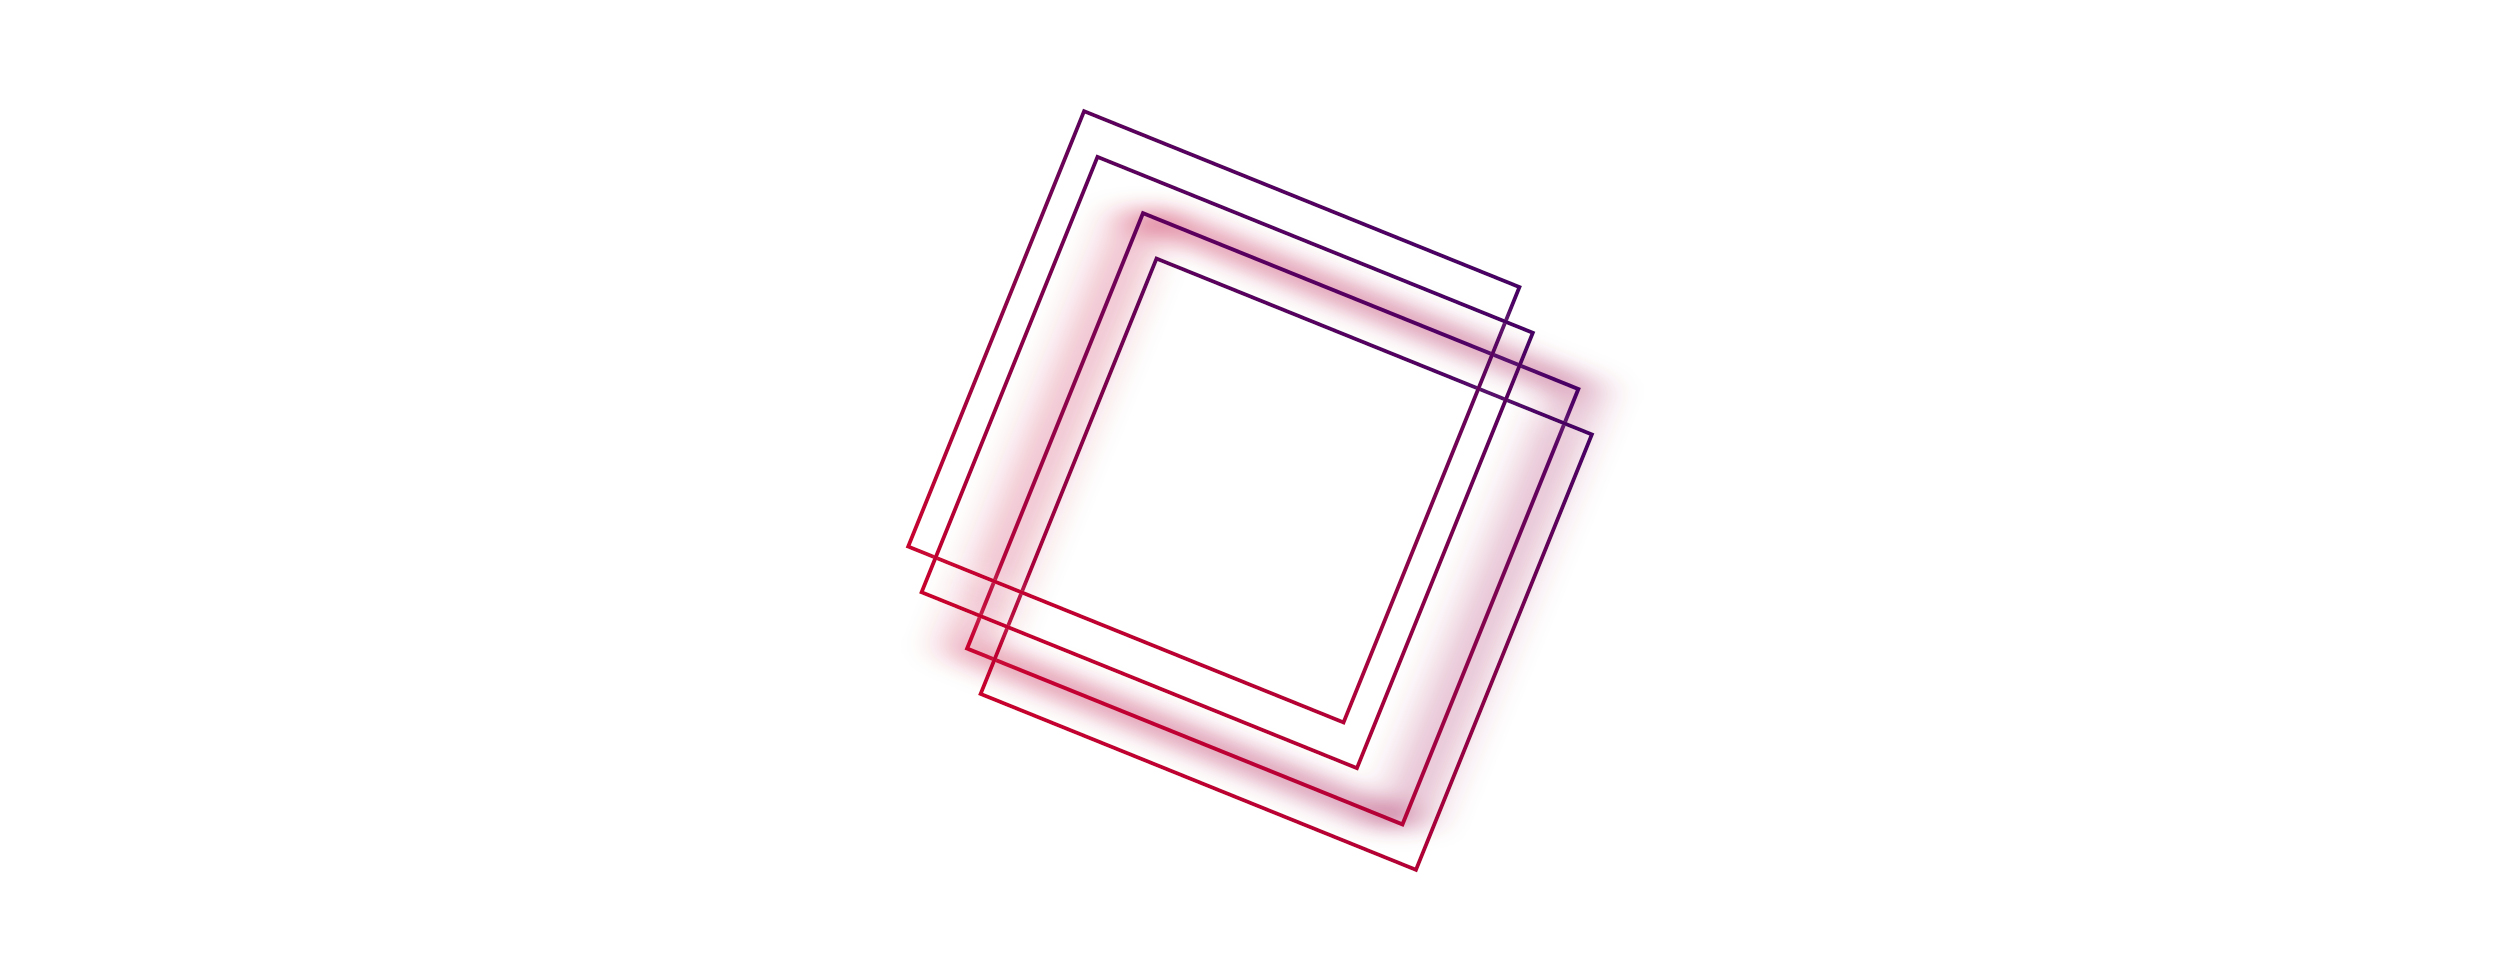
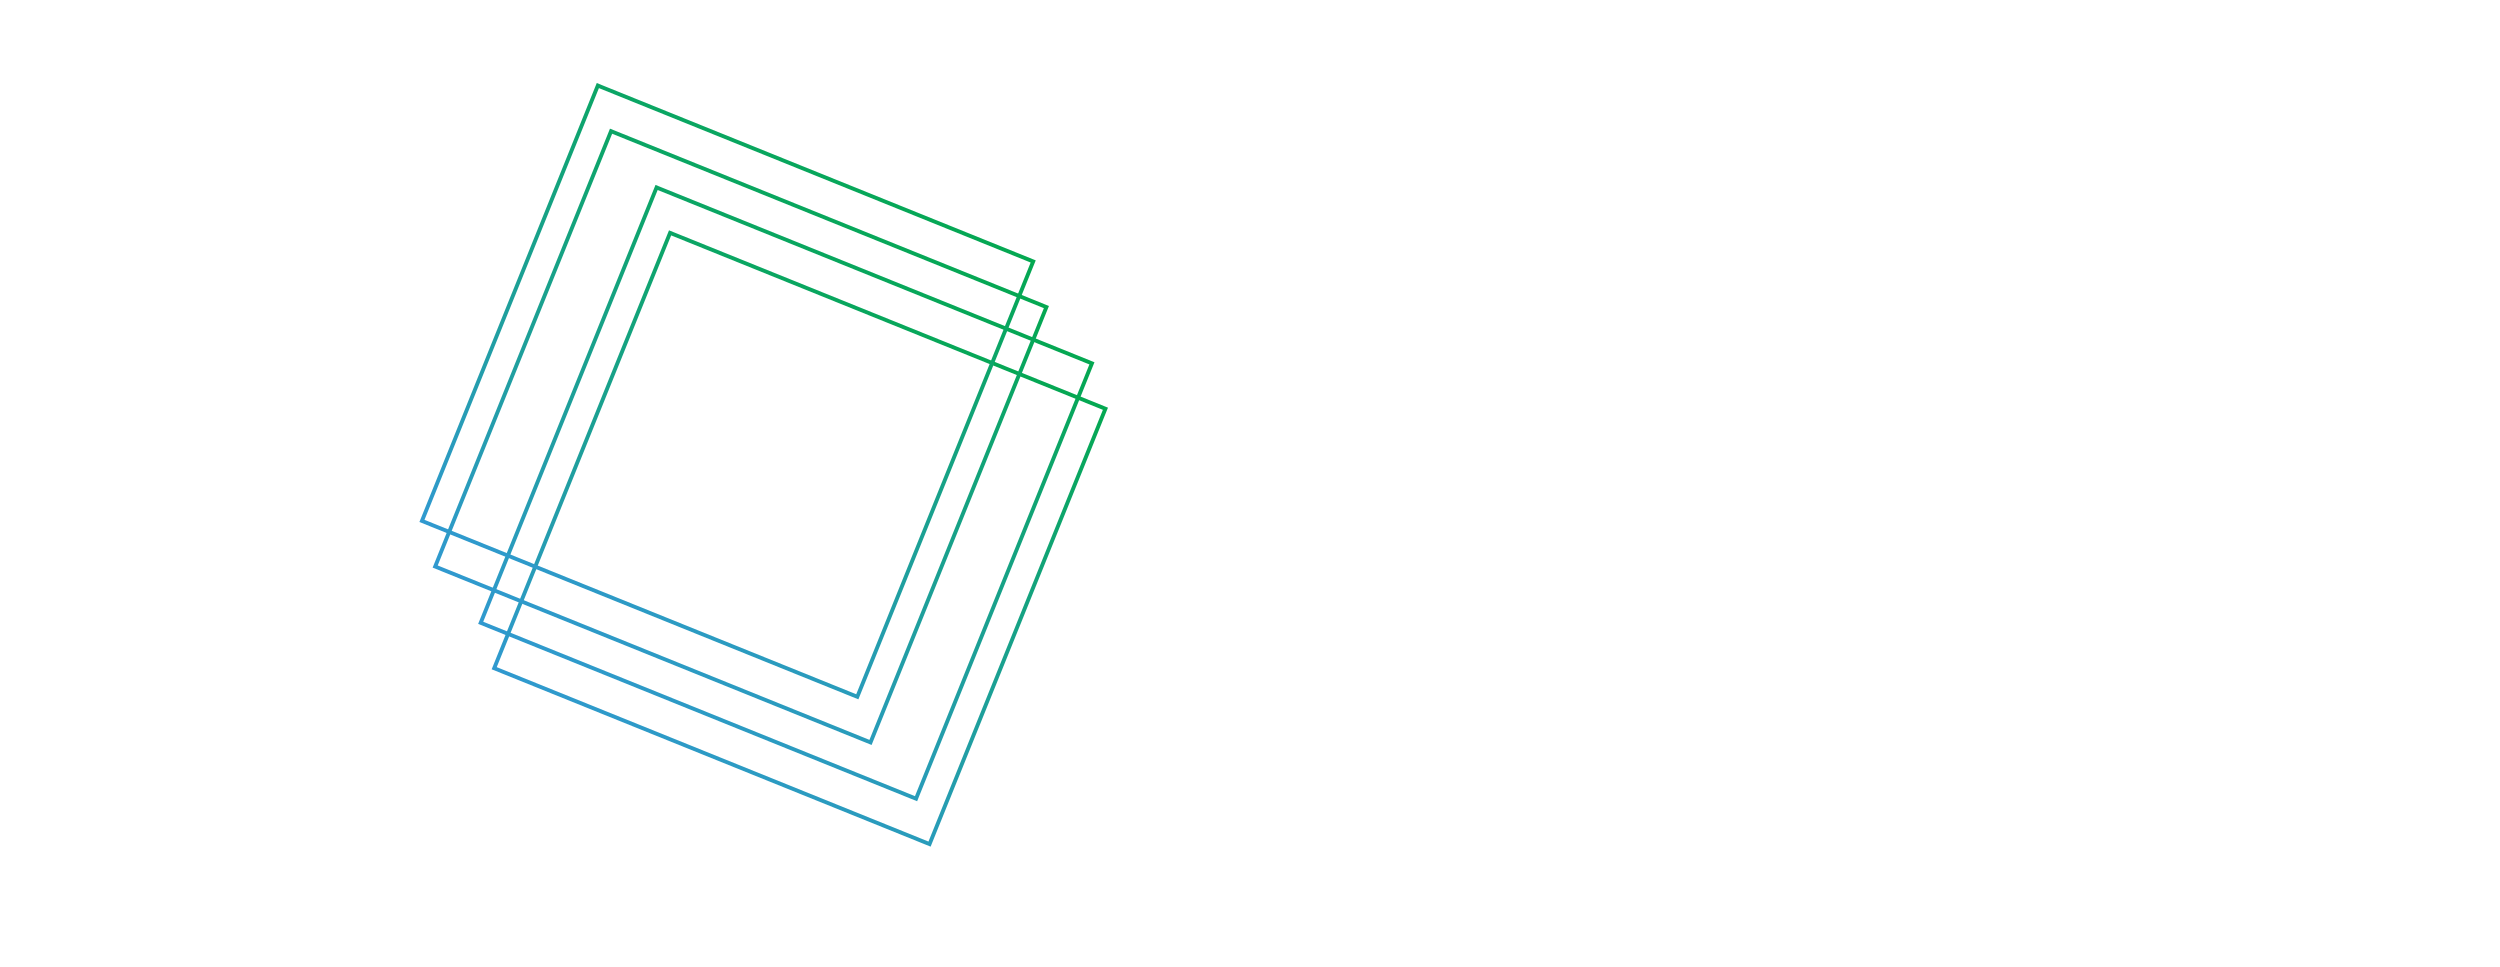
- <svg xmlns="http://www.w3.org/2000/svg" xmlns:xlink="http://www.w3.org/1999/xlink" version="1.1" id="Layer_1" x="0px" y="0px" viewBox="0 0 1280 495" style="enable-background:new 0 0 1280 495;" xml:space="preserve">
+ <svg xmlns="http://www.w3.org/2000/svg" version="1.1" id="Layer_1" x="0px" y="0px" viewBox="0 0 1280 495" style="enable-background:new 0 0 1280 495;" xml:space="preserve">
  <style type="text/css">
- 	.st0{display:none;fill:none;stroke:url(#SVGID_1_);stroke-width:2;stroke-miterlimit:10;}
- 	.st1{display:none;fill:none;stroke:url(#SVGID_2_);stroke-width:2;stroke-miterlimit:10;}
- 	.st2{display:none;fill:none;stroke:url(#SVGID_3_);stroke-width:2;stroke-miterlimit:10;}
- 	.st3{display:none;fill:none;stroke:url(#SVGID_4_);stroke-width:2;stroke-miterlimit:10;}
- 	.st4{fill:none;stroke:url(#SVGID_5_);stroke-width:2;stroke-miterlimit:10;}
- 	.st5{fill:none;stroke:url(#SVGID_6_);stroke-width:2;stroke-miterlimit:10;}
- 	.st6{fill:none;stroke:url(#SVGID_7_);stroke-width:2;stroke-miterlimit:10;}
- 	.st7{fill:none;stroke:url(#SVGID_8_);stroke-width:2;stroke-miterlimit:10;}
+ 	.st0{fill:none;stroke:url(#SVGID_1_);stroke-width:2;stroke-miterlimit:10;}
+ 	.st1{fill:none;stroke:url(#SVGID_2_);stroke-width:2;stroke-miterlimit:10;}
+ 	.st2{fill:none;stroke:url(#SVGID_3_);stroke-width:2;stroke-miterlimit:10;}
+ 	.st3{fill:none;stroke:url(#SVGID_4_);stroke-width:2;stroke-miterlimit:10;}
+ 	.st4{display:none;fill:none;stroke:url(#SVGID_5_);stroke-width:2;stroke-miterlimit:10;}
+ 	.st5{display:none;fill:none;stroke:url(#SVGID_6_);stroke-width:2;stroke-miterlimit:10;}
+ 	.st6{display:none;fill:none;stroke:url(#SVGID_7_);stroke-width:2;stroke-miterlimit:10;}
+ 	.st7{display:none;fill:none;stroke:url(#SVGID_8_);stroke-width:2;stroke-miterlimit:10;}
	.st8{display:none;}
	.st9{display:inline;stroke:#000000;stroke-miterlimit:10;}
+ 	.st10{fill:none;}
</style>
-   <defs>
-     <linearGradient id="lgrad" x1="50%" y1="100%" x2="50%" y2="0%">
-       <stop offset="0%" style="stop-color:rgb(73, 0, 100);stop-opacity:1" />
-       <stop offset="100%" style="stop-color:rgb(200, 0, 46);stop-opacity:1" />
-     </linearGradient>
-     <rect filter="url(#green-blue-orangeGlow)" width="105%" height="80%" y="10%" x="-5%" fill="url(#lgrad)" id="gradientRect" />
-     <filter id="green-blue-orangeGlow" width="150%" height="150%" x="-25%" y="-25%">
-       <feMorphology in="SourceAlpha" operator="dilate" radius="1.5" result="thickenR" />
-       <feGaussianBlur in="thickenR" result="blurredR" stdDeviation="10" />
-       <feFlood result="floodR" flood-color="#ffffff" />
-       <feComposite in="floodR" in2="blurredR" operator="in" result="filledBlur" />
-       <feImage xlink:href="#gradientRect" result="gRectangle" />
-       <feComposite in="gRectangle" in2="filledBlur" operator="in" result="finalBlur" />
-       <feMerge>
-         <feMergeNode in="finalBlur" />
-         <feMergeNode in="SourceGraphic" />
-       </feMerge>
-     </filter>
-   </defs>
  <linearGradient id="SVGID_1_" gradientUnits="userSpaceOnUse" x1="-707.313" y1="806.566" x2="-426.067" y2="989.209" gradientTransform="matrix(-0.7194 -0.6947 -0.6947 0.7194 618.7021 -787.132)">
    <stop offset="0" style="stop-color:#00A945" />
    <stop offset="1" style="stop-color:#3498DB" />
  </linearGradient>
-   <rect filter="url(#green-blue-orangeGlow)" x="282.4" y="132.2" transform="matrix(0.3746 -0.9272 0.9272 0.3746 17.7514 531.2003)" class="st0" width="240.4" height="240.4" />
+   <rect x="282.4" y="132.2" transform="matrix(0.3746 -0.9272 0.9272 0.3746 17.7514 531.2003)" class="st0" width="240.4" height="240.4" />
  <linearGradient id="SVGID_2_" gradientUnits="userSpaceOnUse" x1="-729.442" y1="797.445" x2="-448.195" y2="980.089" gradientTransform="matrix(-0.7194 -0.6947 -0.6947 0.7194 603.3123 -772.6802)">
    <stop offset="0" style="stop-color:#00A945" />
    <stop offset="1" style="stop-color:#3498DB" />
  </linearGradient>
-   <rect filter="url(#green-blue-orangeGlow)" x="289.3" y="155.5" transform="matrix(0.3746 -0.9272 0.9272 0.3746 0.4764 552.1144)" class="st1" width="240.4" height="240.4" />
+   <rect x="289.3" y="155.5" transform="matrix(0.3746 -0.9272 0.9272 0.3746 0.4764 552.1144)" class="st1" width="240.4" height="240.4" />
  <linearGradient id="SVGID_3_" gradientUnits="userSpaceOnUse" x1="-659.265" y1="841.363" x2="-378.019" y2="1024.007" gradientTransform="matrix(-0.7194 -0.6947 -0.6947 0.7194 647.287 -830.9453)">
    <stop offset="0" style="stop-color:#00A945" />
    <stop offset="1" style="stop-color:#3498DB" />
  </linearGradient>
-   <rect filter="url(#green-blue-orangeGlow)" x="252.3" y="80.1" transform="matrix(0.3746 -0.9272 0.9272 0.3746 47.2596 470.6353)" class="st2" width="240.4" height="240.4" />
+   <rect x="252.3" y="80.1" transform="matrix(0.3746 -0.9272 0.9272 0.3746 47.2596 470.6353)" class="st2" width="240.4" height="240.4" />
  <linearGradient id="SVGID_4_" gradientUnits="userSpaceOnUse" x1="-681.447" y1="832.324" x2="-400.201" y2="1014.968" gradientTransform="matrix(-0.7194 -0.6947 -0.6947 0.7194 631.897 -816.4934)">
    <stop offset="0" style="stop-color:#00A945" />
    <stop offset="1" style="stop-color:#3498DB" />
  </linearGradient>
-   <rect filter="url(#green-blue-orangeGlow)" x="259.1" y="103.4" transform="matrix(0.3746 -0.9272 0.9272 0.3746 29.8751 491.5727)" class="st3" width="240.4" height="240.4" />
-   <linearGradient id="SVGID_5_" gradientUnits="userSpaceOnUse" x1="1.591" y1="173.375" x2="282.838" y2="356.019" gradientTransform="matrix(-0.7194 -0.6947 -0.6947 0.7194 937.8118 173.9679)">
+   <rect x="259.1" y="103.4" transform="matrix(0.3746 -0.9272 0.9272 0.3746 29.8751 491.5727)" class="st3" width="240.4" height="240.4" />
+   <linearGradient id="SVGID_5_" gradientUnits="userSpaceOnUse" x1="-0.671" y1="158.444" x2="280.576" y2="341.088" gradientTransform="matrix(-0.7194 -0.6947 -0.6947 0.7194 937.8118 173.9679)">
    <stop offset="0" style="stop-color:#3D006A" />
    <stop offset="1" style="stop-color:#D40029" />
  </linearGradient>
-   <rect filter="url(#green-blue-orangeGlow)" x="531.4" y="145.4" transform="matrix(0.3746 -0.9272 0.9272 0.3746 161.2807 770.2953)" class="st4" width="240.4" height="240.4" />
-   <linearGradient id="SVGID_6_" gradientUnits="userSpaceOnUse" x1="-20.538" y1="164.255" x2="260.709" y2="346.898" gradientTransform="matrix(-0.7194 -0.6947 -0.6947 0.7194 922.4219 188.4198)">
+   <rect x="543.4" y="136.2" transform="matrix(0.3746 -0.9272 0.9272 0.3746 177.2869 775.6859)" class="st4" width="240.4" height="240.4" />
+   <linearGradient id="SVGID_6_" gradientUnits="userSpaceOnUse" x1="-22.799" y1="149.324" x2="258.447" y2="331.967" gradientTransform="matrix(-0.7194 -0.6947 -0.6947 0.7194 922.4219 188.4198)">
    <stop offset="0" style="stop-color:#3D006A" />
    <stop offset="1" style="stop-color:#D40029" />
  </linearGradient>
-   <rect filter="url(#green-blue-orangeGlow)" x="538.3" y="168.7" transform="matrix(0.3746 -0.9272 0.9272 0.3746 144.0055 791.2095)" class="st5" width="240.4" height="240.4" />
-   <linearGradient id="SVGID_7_" gradientUnits="userSpaceOnUse" x1="49.639" y1="208.172" x2="330.886" y2="390.816" gradientTransform="matrix(-0.7194 -0.6947 -0.6947 0.7194 966.3967 130.1546)">
+   <rect x="550.3" y="159.5" transform="matrix(0.3746 -0.9272 0.9272 0.3746 160.0117 796.6)" class="st5" width="240.4" height="240.4" />
+   <linearGradient id="SVGID_7_" gradientUnits="userSpaceOnUse" x1="47.377" y1="193.242" x2="328.624" y2="375.885" gradientTransform="matrix(-0.7194 -0.6947 -0.6947 0.7194 966.3967 130.1546)">
    <stop offset="0" style="stop-color:#3D006A" />
    <stop offset="1" style="stop-color:#D40029" />
  </linearGradient>
-   <rect filter="url(#green-blue-orangeGlow)" x="501.3" y="93.2" transform="matrix(0.3746 -0.9272 0.9272 0.3746 190.7888 709.7303)" class="st6" width="240.4" height="240.4" />
-   <linearGradient id="SVGID_8_" gradientUnits="userSpaceOnUse" x1="27.457" y1="199.134" x2="308.704" y2="381.778" gradientTransform="matrix(-0.7194 -0.6947 -0.6947 0.7194 951.0067 144.6065)">
+   <rect x="513.3" y="84.1" transform="matrix(0.3746 -0.9272 0.9272 0.3746 206.795 715.1208)" class="st6" width="240.4" height="240.4" />
+   <linearGradient id="SVGID_8_" gradientUnits="userSpaceOnUse" x1="25.195" y1="184.203" x2="306.442" y2="366.847" gradientTransform="matrix(-0.7194 -0.6947 -0.6947 0.7194 951.0067 144.6065)">
    <stop offset="0" style="stop-color:#3D006A" />
    <stop offset="1" style="stop-color:#D40029" />
  </linearGradient>
-   <rect filter="url(#green-blue-orangeGlow)" x="508.1" y="116.6" transform="matrix(0.3746 -0.9272 0.9272 0.3746 173.4043 730.6677)" class="st7" width="240.4" height="240.4" />
+   <rect x="520.1" y="107.4" transform="matrix(0.3746 -0.9272 0.9272 0.3746 189.4105 736.0583)" class="st7" width="240.4" height="240.4" />
  <g>
    <g class="st8">
      <path class="st9" d="M303.3,222.2v-1.3l14.5-10.2v1.4l-13.2,9.3v0.2l13.2,9.3v1.4L303.3,222.2z" />
      <path class="st9" d="M326,206.5h2l5.3,13.8l1.9,5.1h0.2l1.8-5.1l5.4-13.8h2v28.4h-1.4v-21.3c0-1.8,0.1-3.7,0.1-5.5h-0.1l-1.5,4.6    l-5.8,14.6h-1.2l-5.8-14.6l-1.7-4.6h-0.1c0,1.8,0.2,3.7,0.2,5.5v21.3H326V206.5z" />
      <path class="st9" d="M353,233.6h7.4v-26H353v-1.2h16.2v1.2h-7.4v26h7.4v1.2H353V233.6z" />
      <path class="st9" d="M379.3,206.5h7.8c5.6,0,9.1,2.1,9.1,7.3c0,5-3.5,7.7-9.1,7.7h-6.4v13.4h-1.4V206.5z M386.6,220.2    c5.2,0,8.2-2.1,8.2-6.5c0-4.5-2.9-6.1-8.2-6.1h-5.9v12.6H386.6z M388.3,220.9l8.3,13.9H395l-8.3-13.8L388.3,220.9z" />
      <path class="st9" d="M412.1,206.5h1.2l10.1,28.4H422l-5.9-17c-1.2-3.4-2.2-6.4-3.3-9.9h-0.2c-1,3.5-2.1,6.4-3.3,9.9l-6,17h-1.4    L412.1,206.5z M406.3,223.5h12.6v1.2h-12.6V223.5z" />
      <path class="st9" d="M429.7,206.5h1.4l11.8,20.9l3.1,5.5h0.1c0-2.7-0.2-5.3-0.2-8v-18.4h1.3v28.4h-1.4L434,213.9l-3.1-5.5h-0.1    c0,2.7,0.2,5.1,0.2,7.8v18.6h-1.3V206.5z" />
      <path class="st9" d="M455.9,230.9l13.2-9.3v-0.2l-13.2-9.3v-1.4l14.5,10.2v1.3l-14.5,10.2V230.9z" />
    </g>
  </g>
+   <polygon class="st10" points="122.4,342.2 281.5,-29.9 675.4,120.4 516.3,492.6 " />
</svg>
